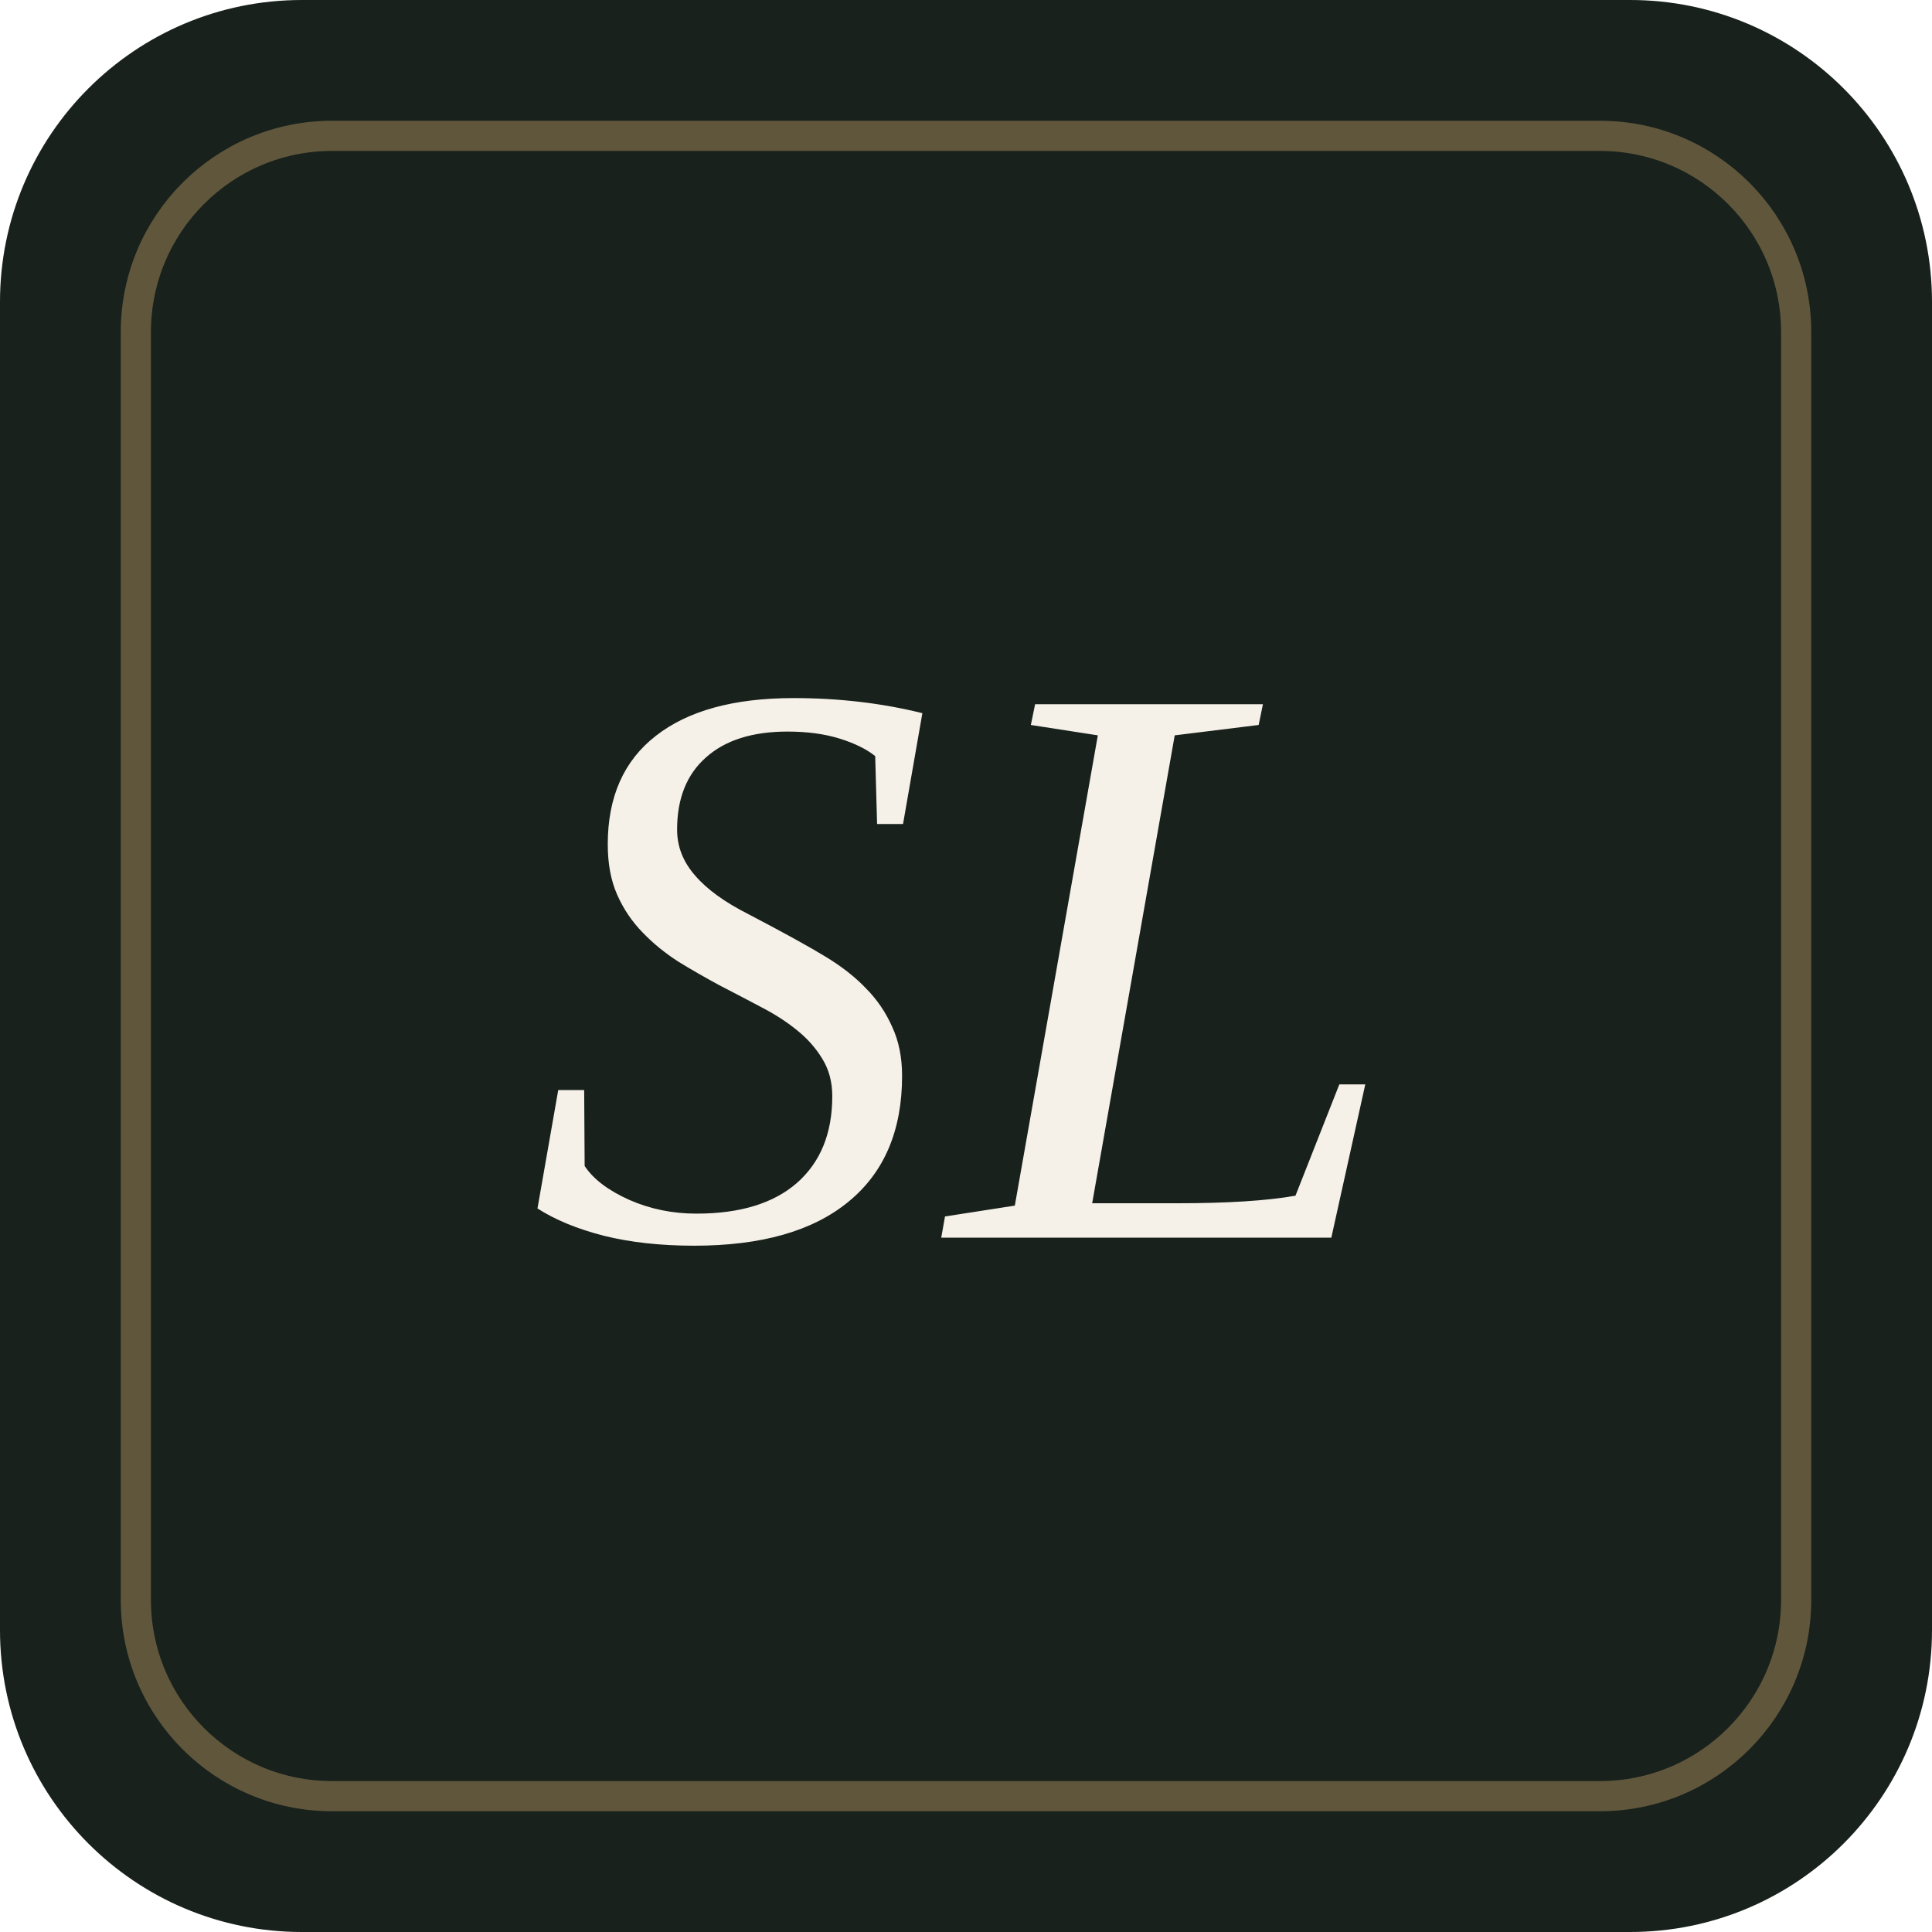
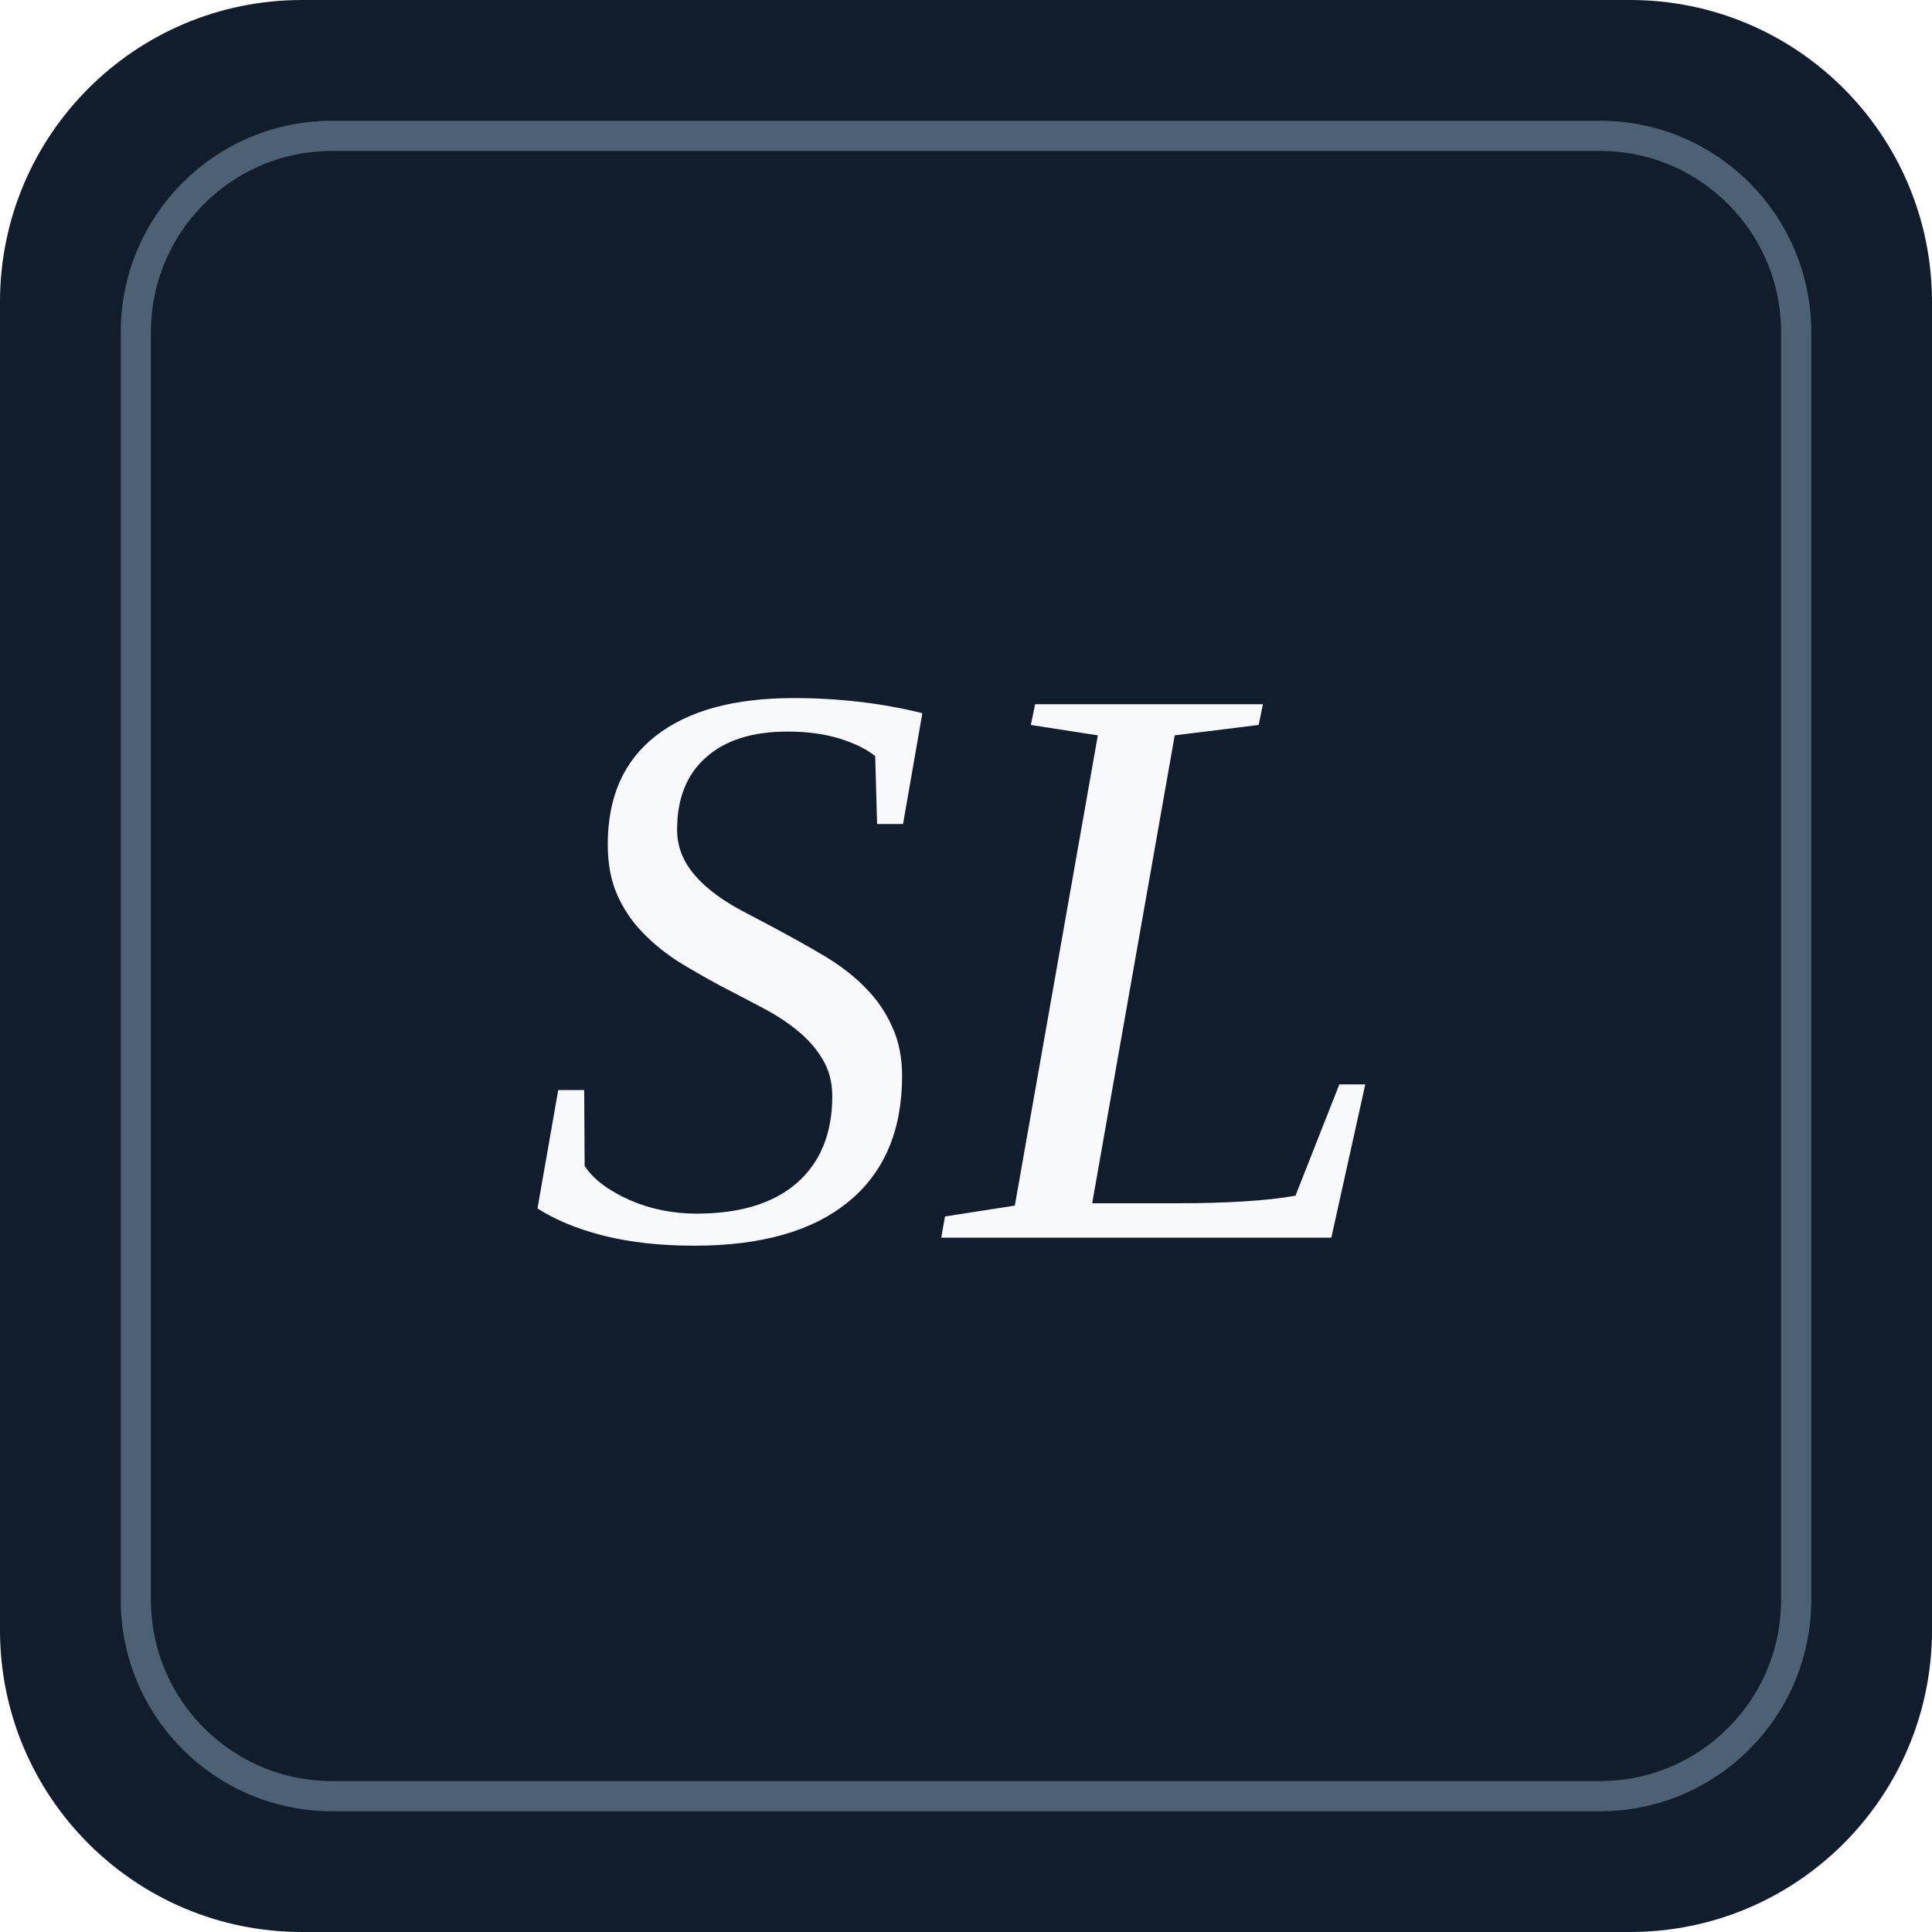
<svg xmlns="http://www.w3.org/2000/svg" viewBox="0 0 64 64" fill="none">
-   <rect width="64" height="64" rx="10" fill="#18211C" />
-   <rect x="4.5" y="4.5" width="55" height="55" rx="6.5" stroke="#B89762" stroke-opacity="0.45" stroke-width="1" />
-   <text x="32" y="41" text-anchor="middle" fill="#F6F1E8" font-family="Georgia, 'Times New Roman', serif" font-size="27" font-style="italic" letter-spacing="0.5">SL</text>
+   <rect width="64" height="64" rx="10" fill="#111D2C" />
+   <rect x="4.5" y="4.5" width="55" height="55" rx="6.5" stroke="#9AB2CB" stroke-opacity="0.45" stroke-width="1" />
+   <text x="32" y="41" text-anchor="middle" fill="#F7F9FC" font-family="Georgia, 'Times New Roman', serif" font-size="27" font-style="italic" letter-spacing="0.5">SL</text>
</svg>
